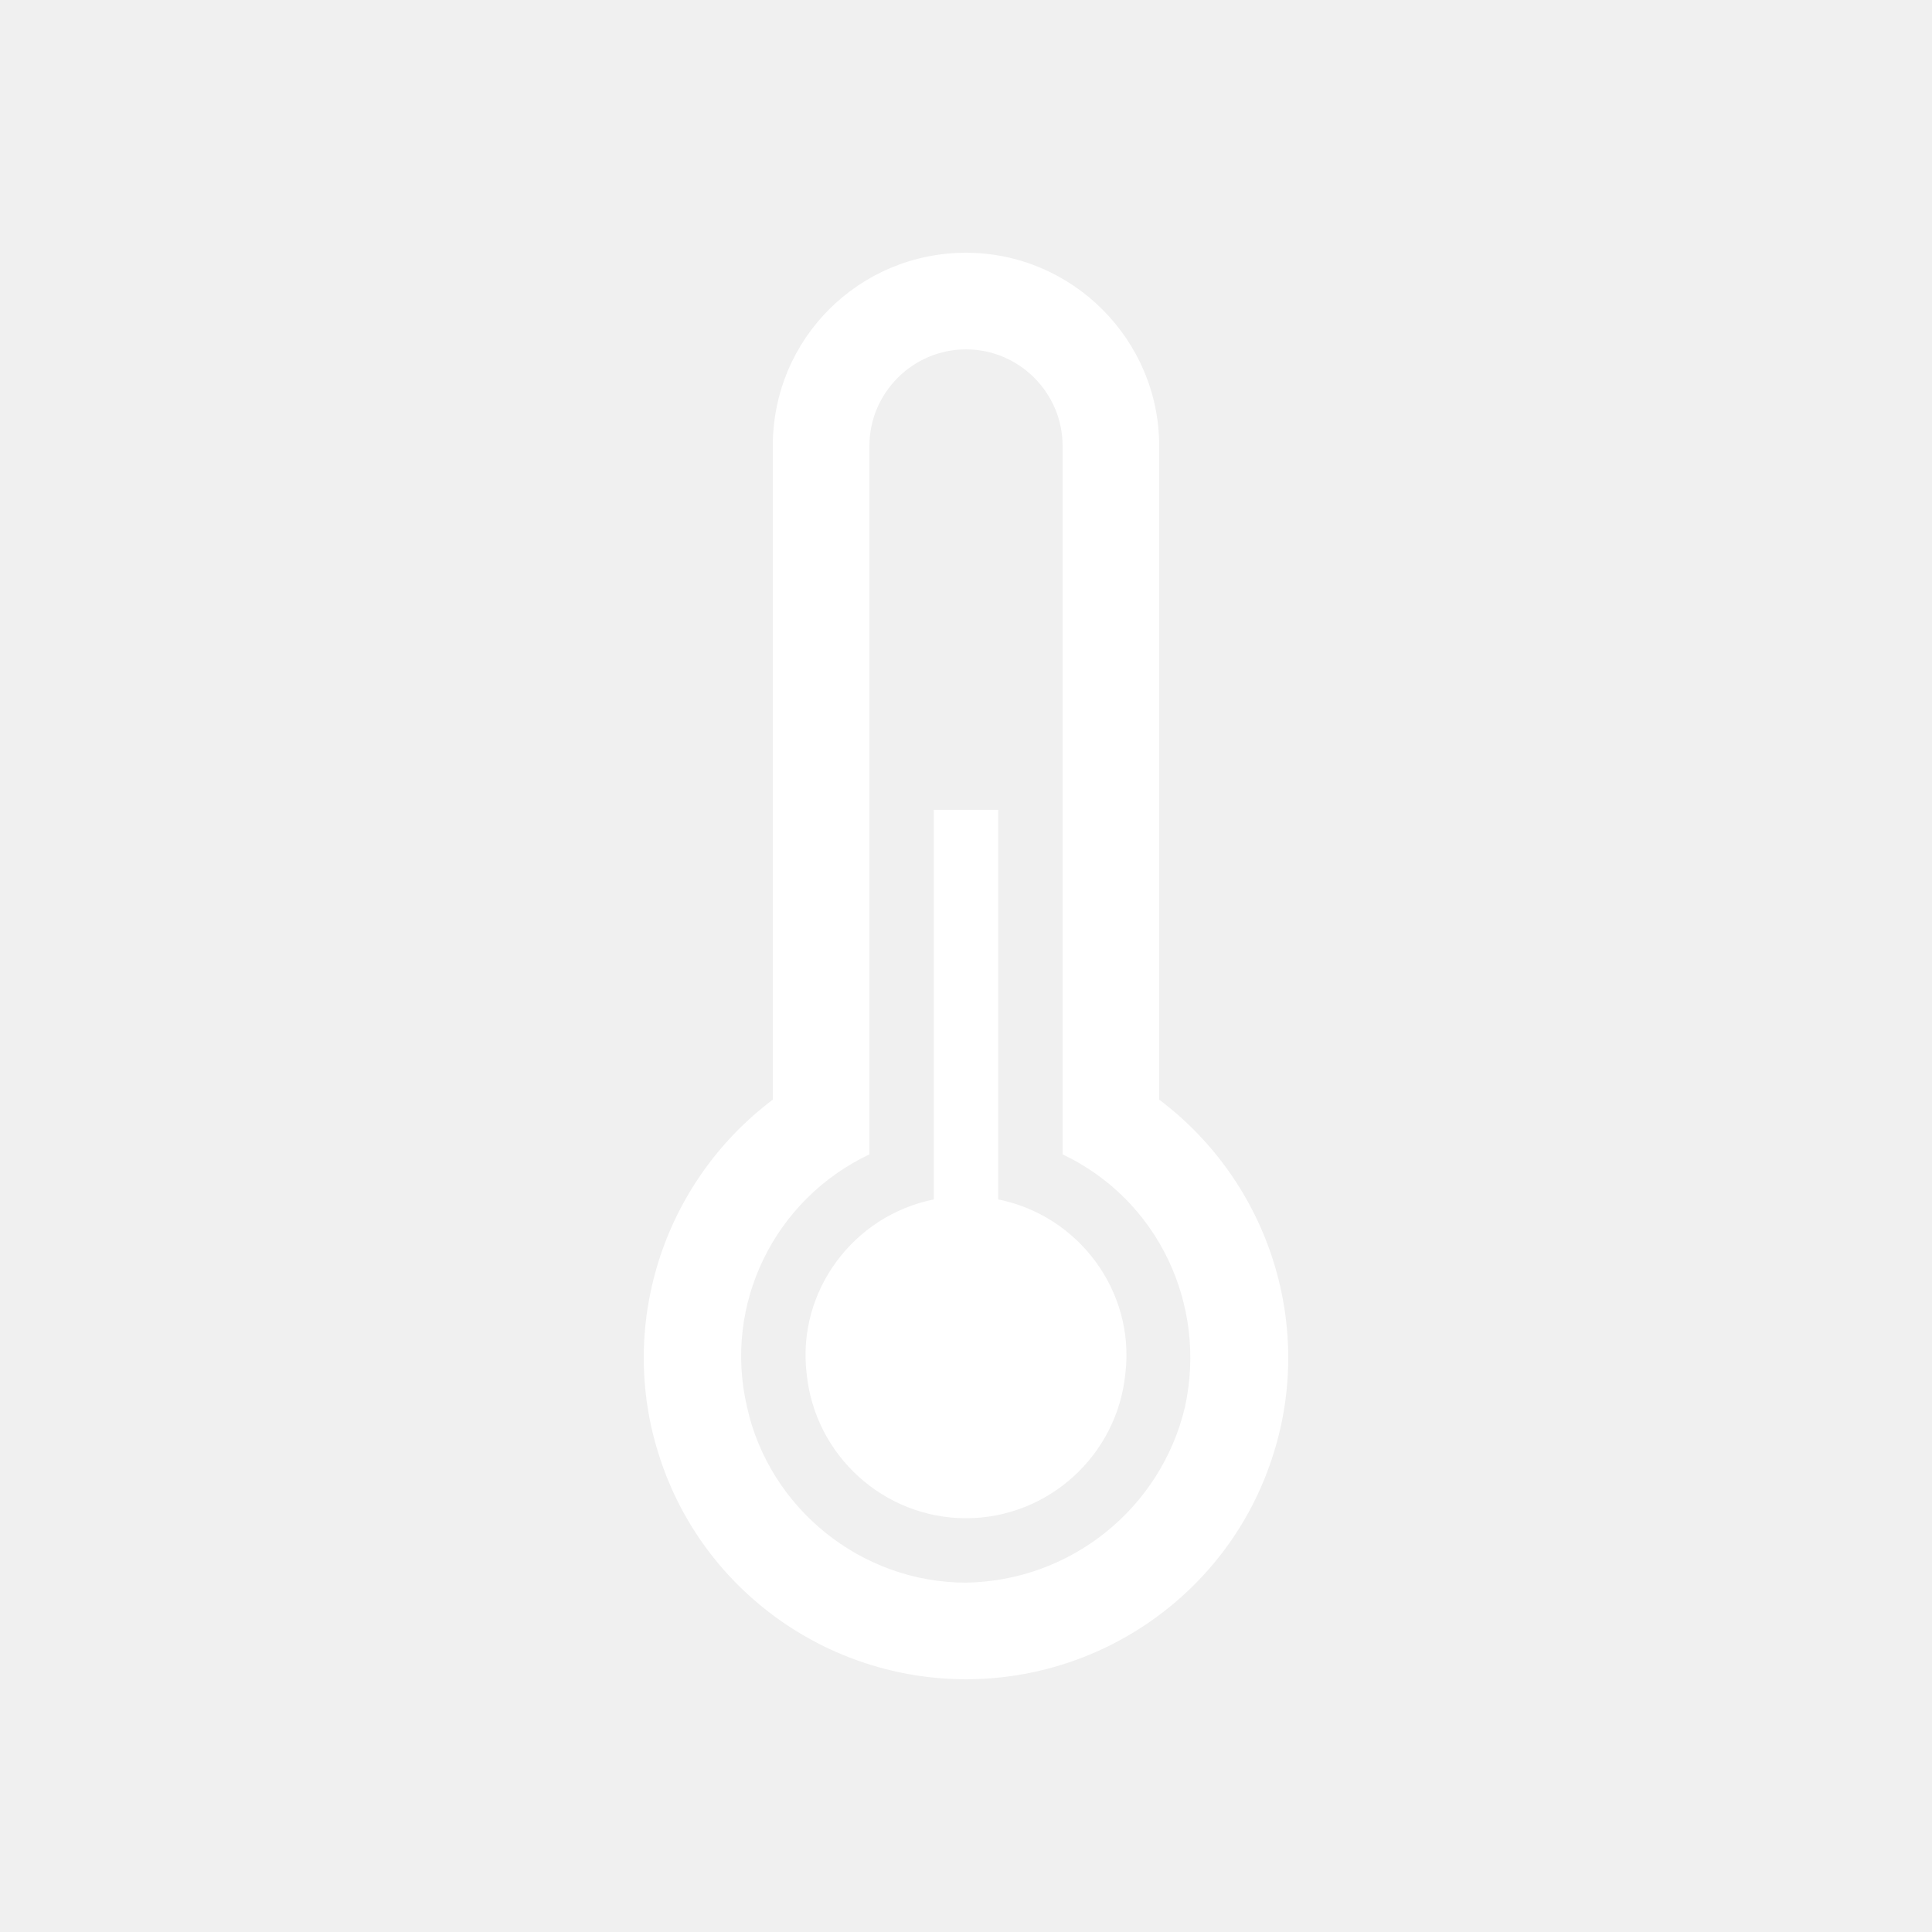
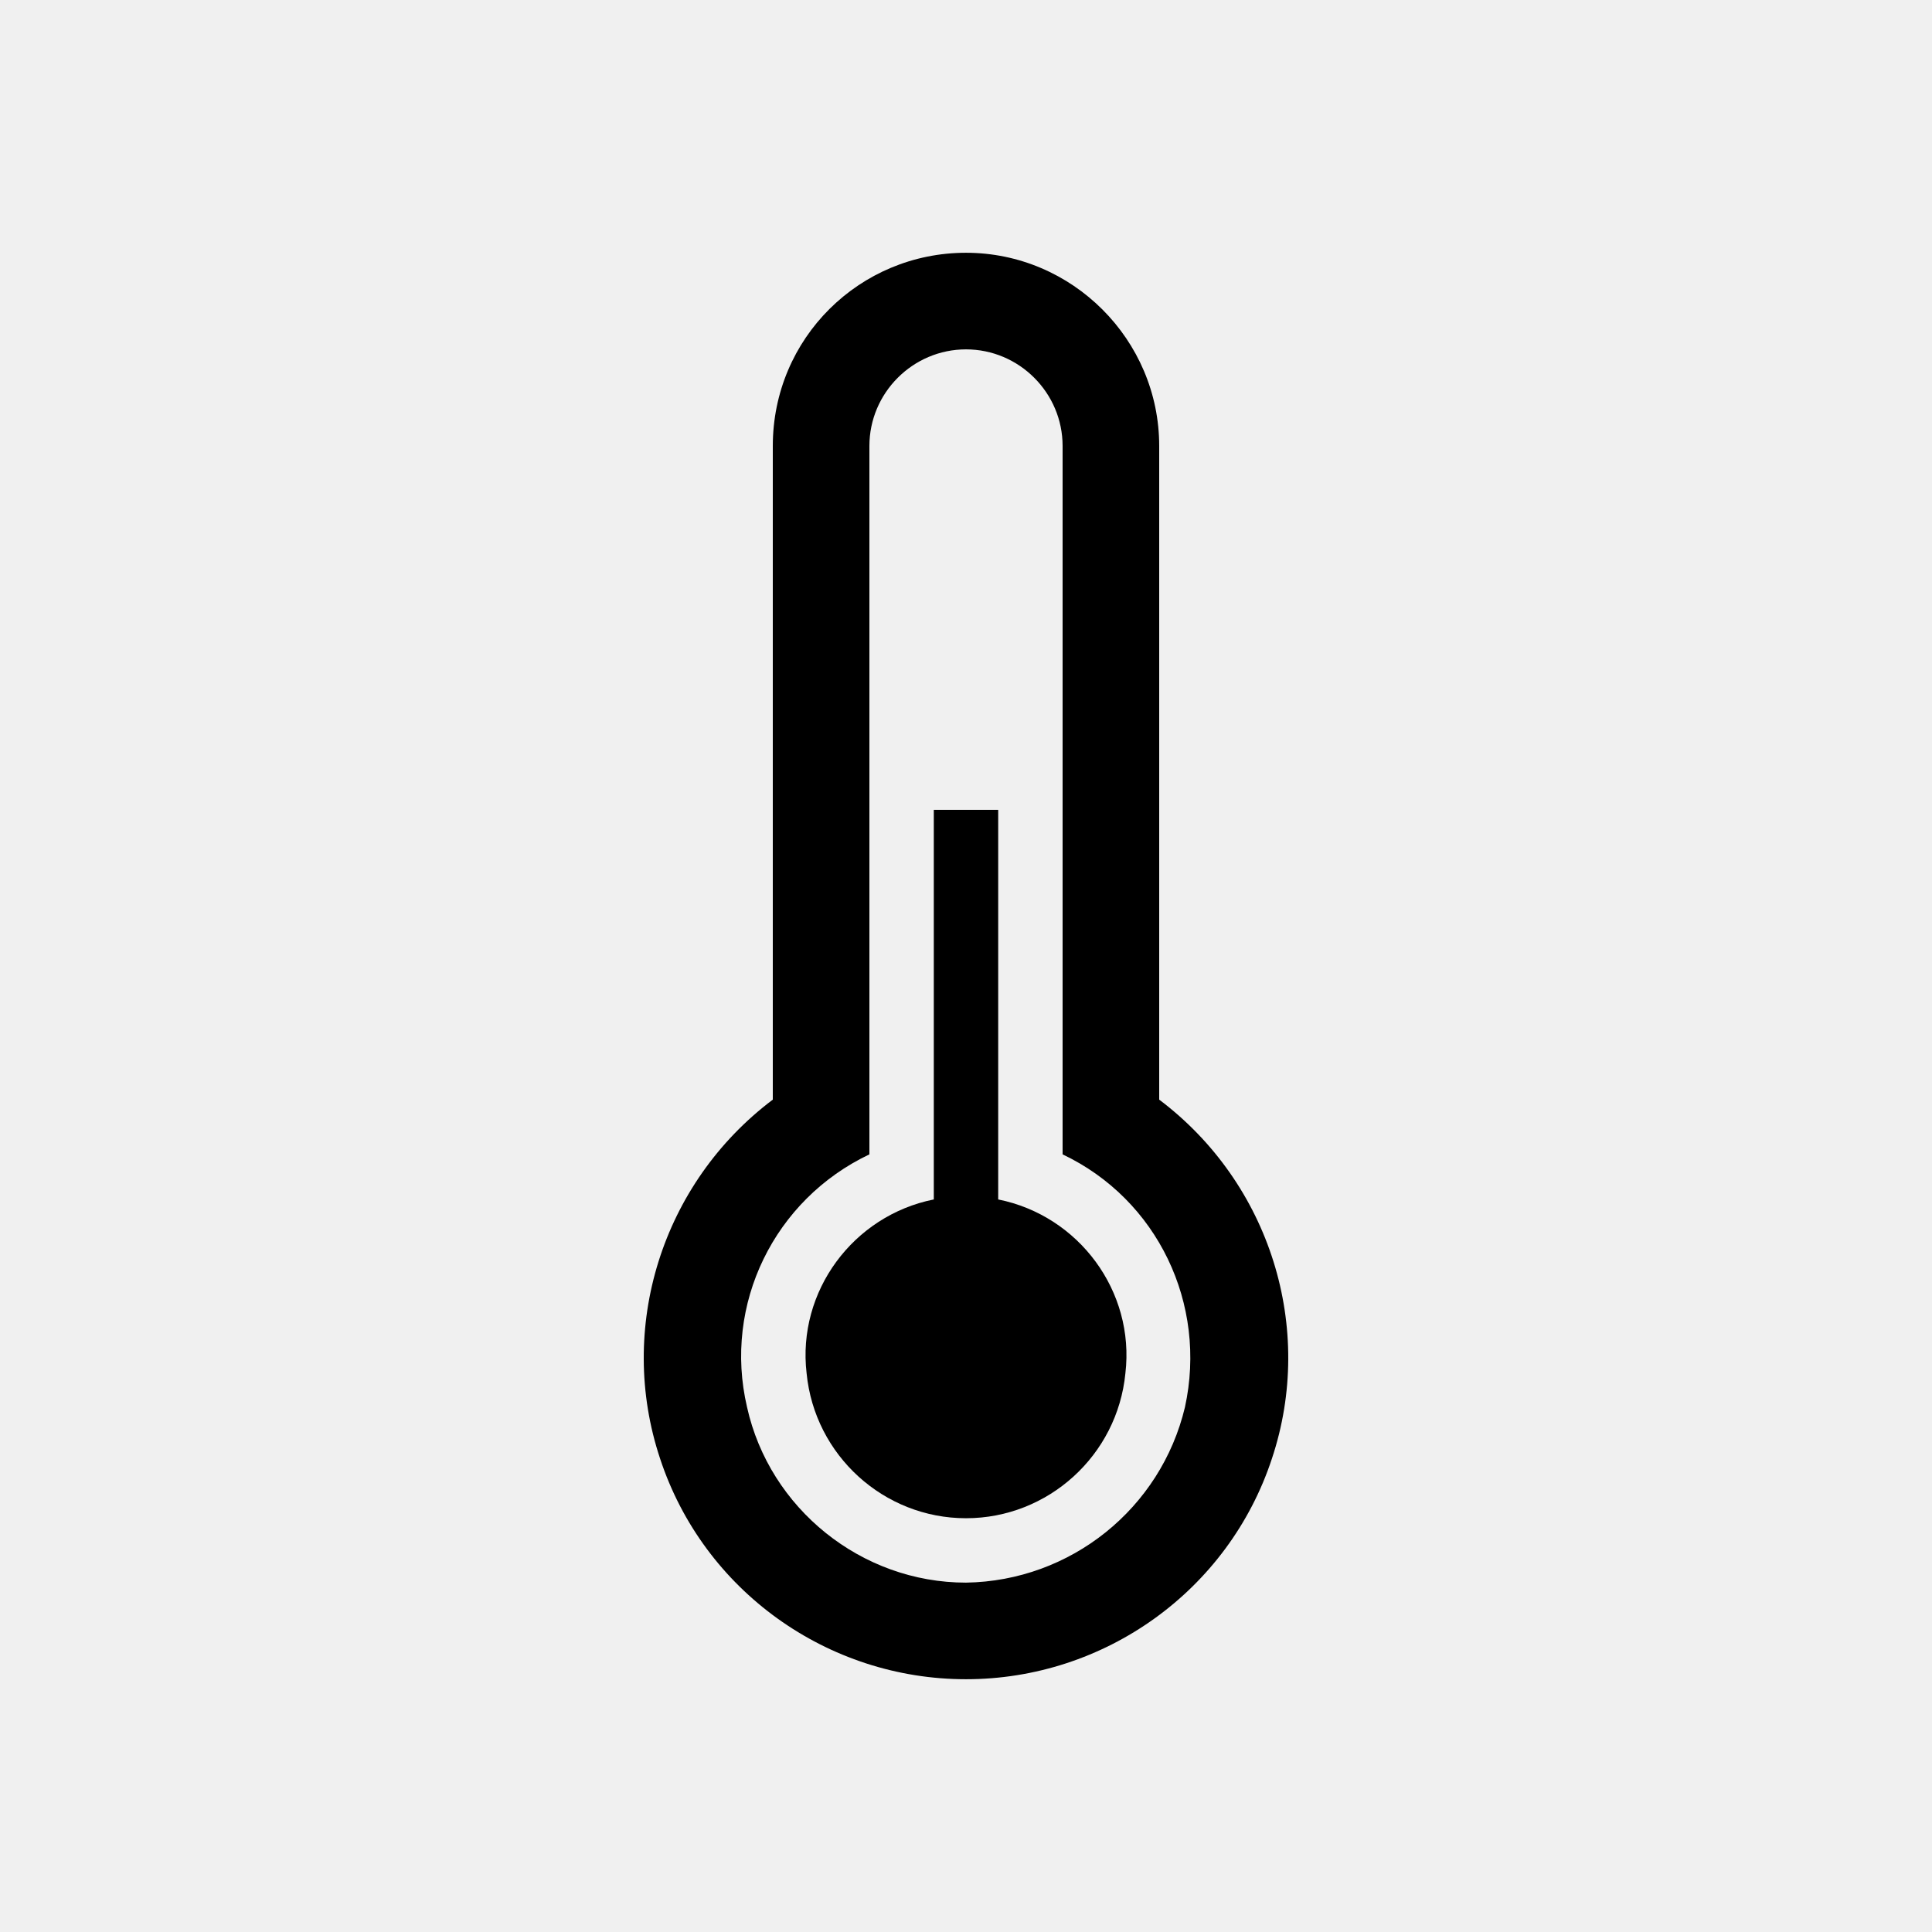
<svg xmlns="http://www.w3.org/2000/svg" width="520" height="520" xml:space="preserve" overflow="hidden">
-   <g transform="translate(-1202 -1007)">
+   <g transform="translate(-228 -198)">
    <g>
      <g>
        <g>
-           <path d="M1462 1432.97C1433.83 1432.97 1409.13 1413.03 1403.07 1385.73 1396.57 1358 1410.43 1329.83 1436 1317.7L1436 1127.03C1436 1112.73 1447.7 1101.03 1462 1101.03 1476.3 1101.03 1488 1112.73 1488 1127.03L1488 1317.7C1513.57 1329.83 1527 1358 1520.93 1385.73 1514.43 1413.03 1490.17 1432.53 1462 1432.97L1462 1432.97ZM1514 1302.97 1514 1127.03C1514 1098.43 1490.6 1075.03 1462 1075.03 1433.4 1075.03 1410 1098 1410 1127.03L1410 1302.97C1380.1 1325.5 1367.97 1364.5 1379.67 1399.6 1391.37 1435.13 1424.73 1458.97 1462 1458.97 1499.27 1458.97 1532.63 1435.13 1544.33 1399.6 1556.03 1364.5 1543.9 1325.5 1514 1302.97Z" fill="#FFFFFF" />
-           <path d="M1470.67 1329.83 1470.67 1224.97 1453.33 1224.97 1453.33 1329.83C1431.67 1334.17 1416.5 1354.53 1419.1 1376.63 1421.27 1398.73 1439.9 1415.63 1462 1415.63 1484.1 1415.63 1502.73 1398.73 1504.9 1376.63 1507.5 1354.53 1492.33 1334.17 1470.67 1329.83Z" fill="#FFFFFF" />
+           <path d="M488 623.967C459.833 623.967 435.133 604.033 429.067 576.733 422.567 549 436.433 520.833 462 508.7L462 318.033C462 303.733 473.7 292.033 488 292.033 502.3 292.033 514 303.733 514 318.033L514 508.7C539.567 520.833 553 549 546.933 576.733 540.433 604.033 516.167 623.533 488 623.967L488 623.967ZM540 493.967 540 318.033C540 289.433 516.6 266.033 488 266.033 459.4 266.033 436 289 436 318.033L436 493.967C406.1 516.5 393.967 555.5 405.667 590.6 417.367 626.133 450.733 649.967 488 649.967 525.267 649.967 558.633 626.133 570.333 590.6 582.033 555.5 569.9 516.5 540 493.967Z" />
+           <path d="M496.667 520.833 496.667 415.967 479.333 415.967 479.333 520.833C457.667 525.167 442.5 545.533 445.1 567.633 447.267 589.733 465.9 606.633 488 606.633 510.1 606.633 528.733 589.733 530.9 567.633 533.5 545.533 518.333 525.167 496.667 520.833Z" />
        </g>
      </g>
    </g>
  </g>
</svg>
